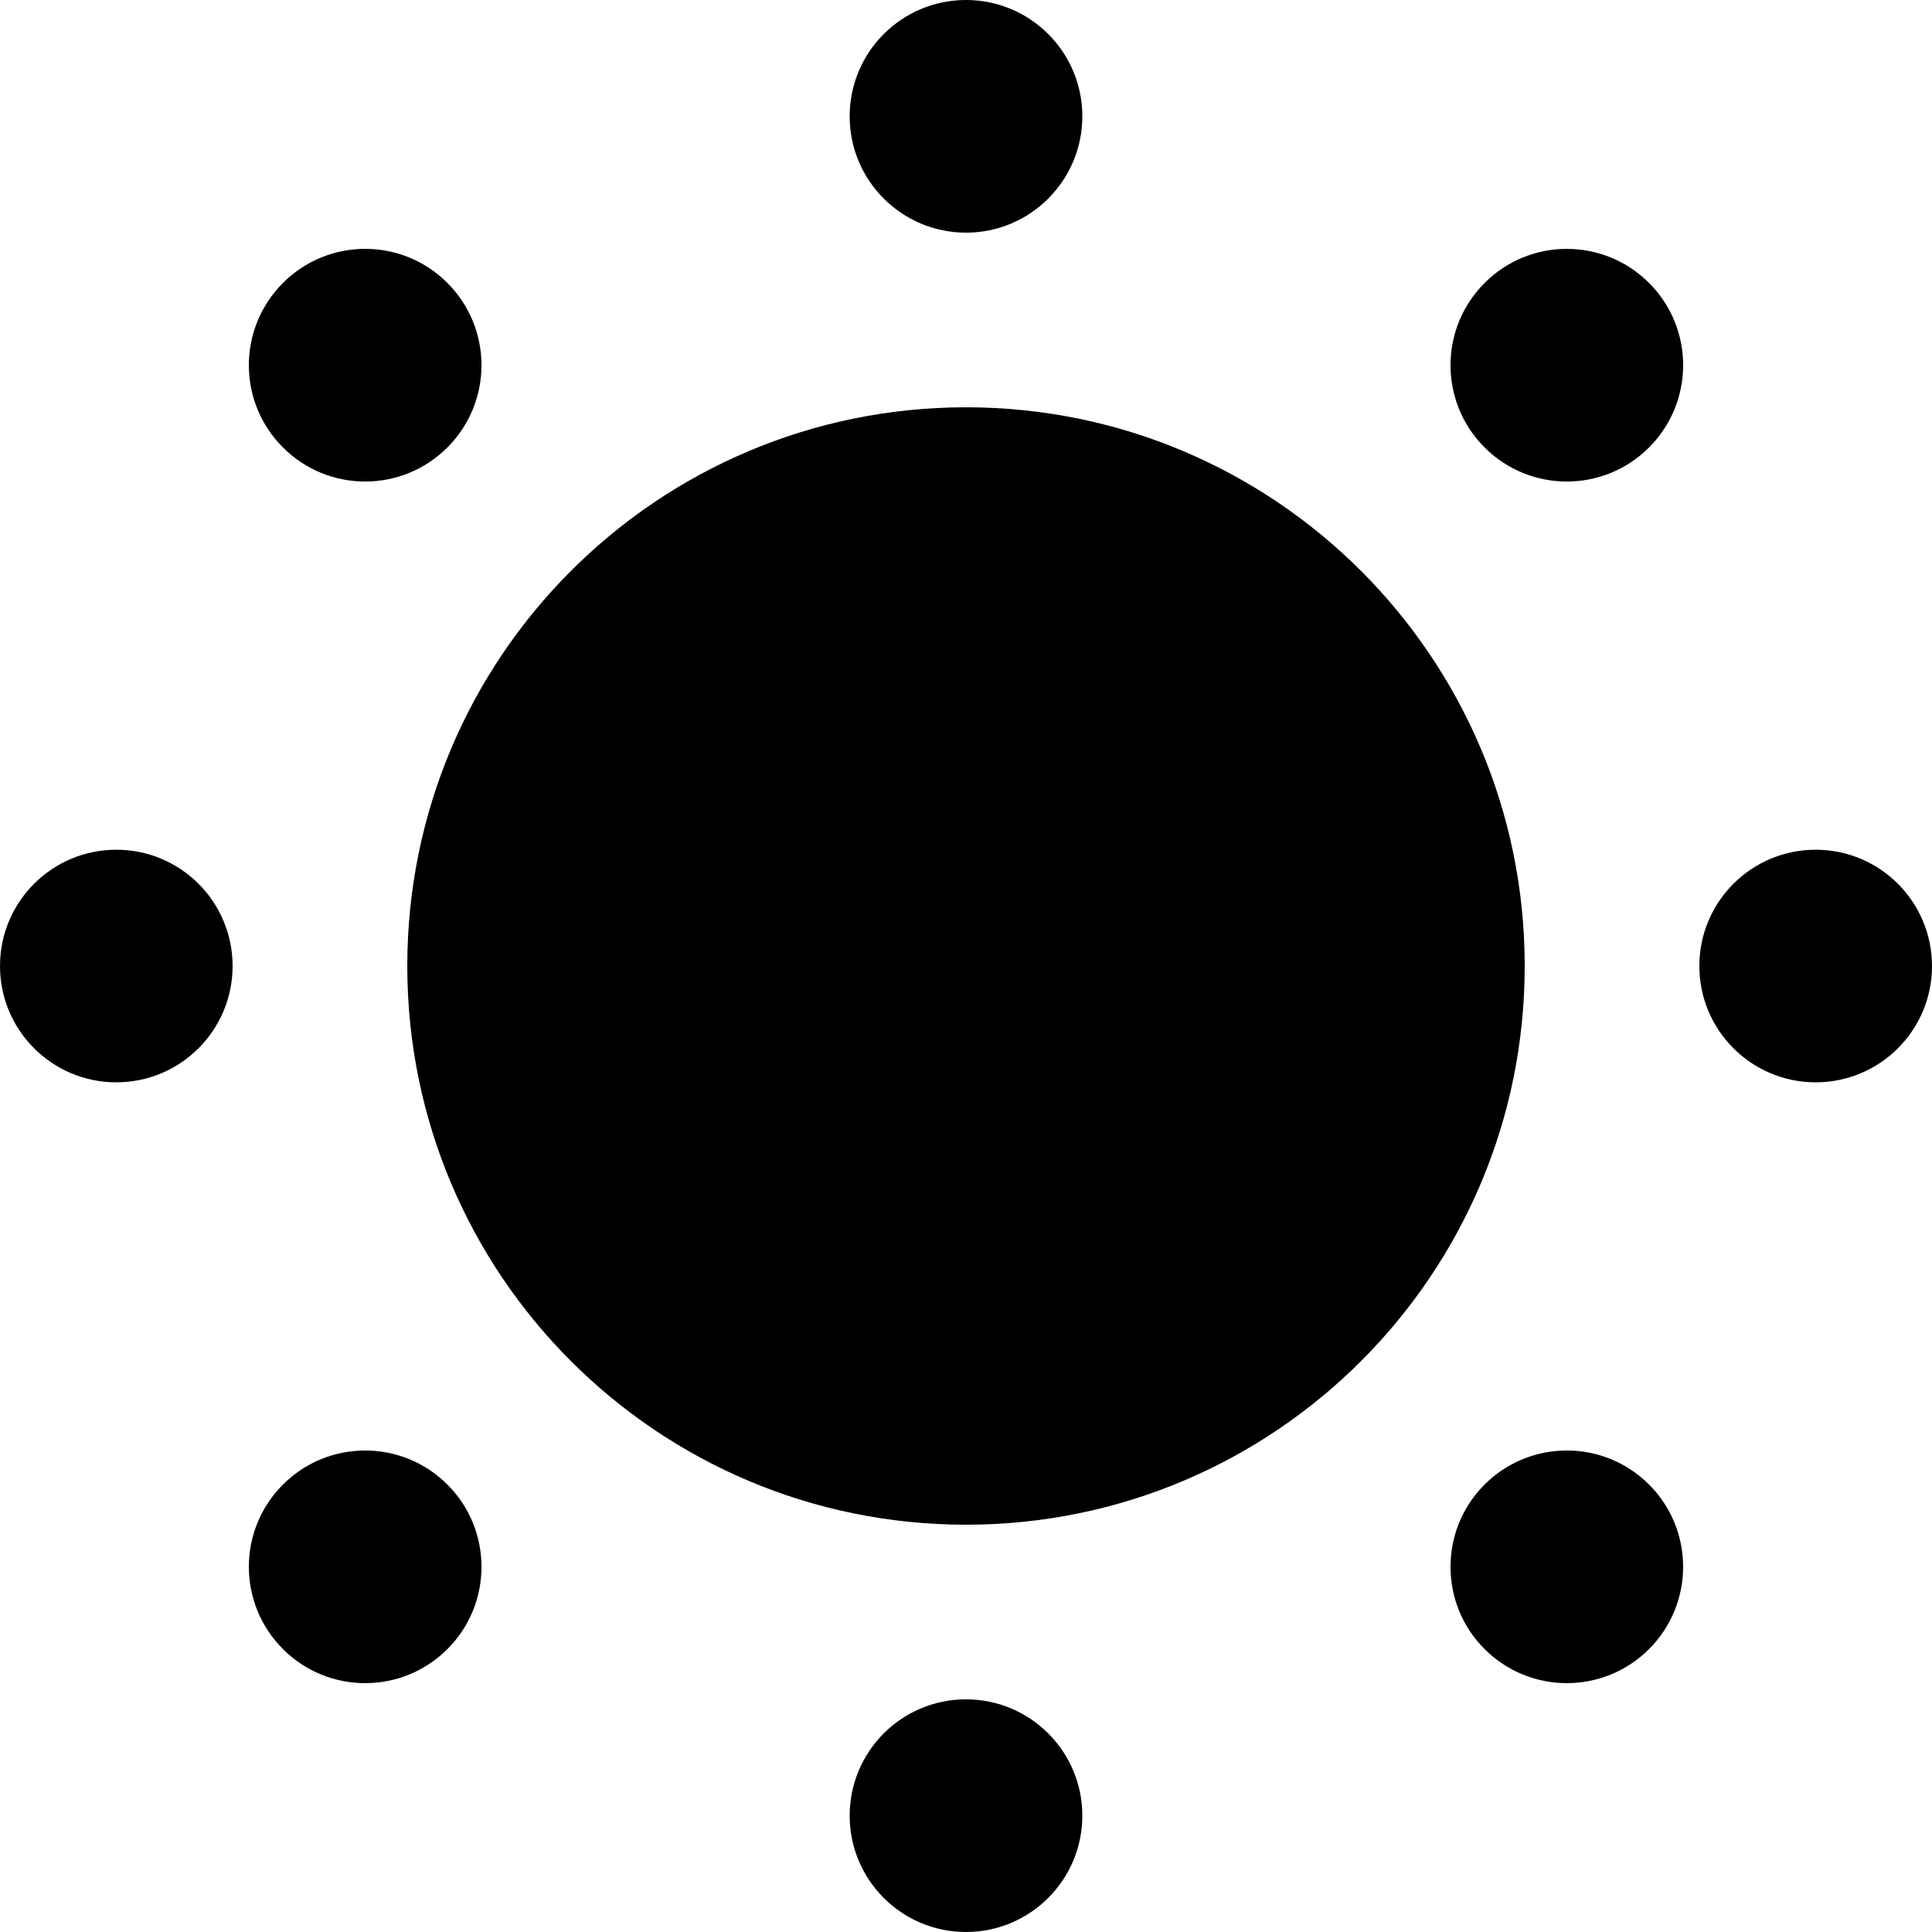
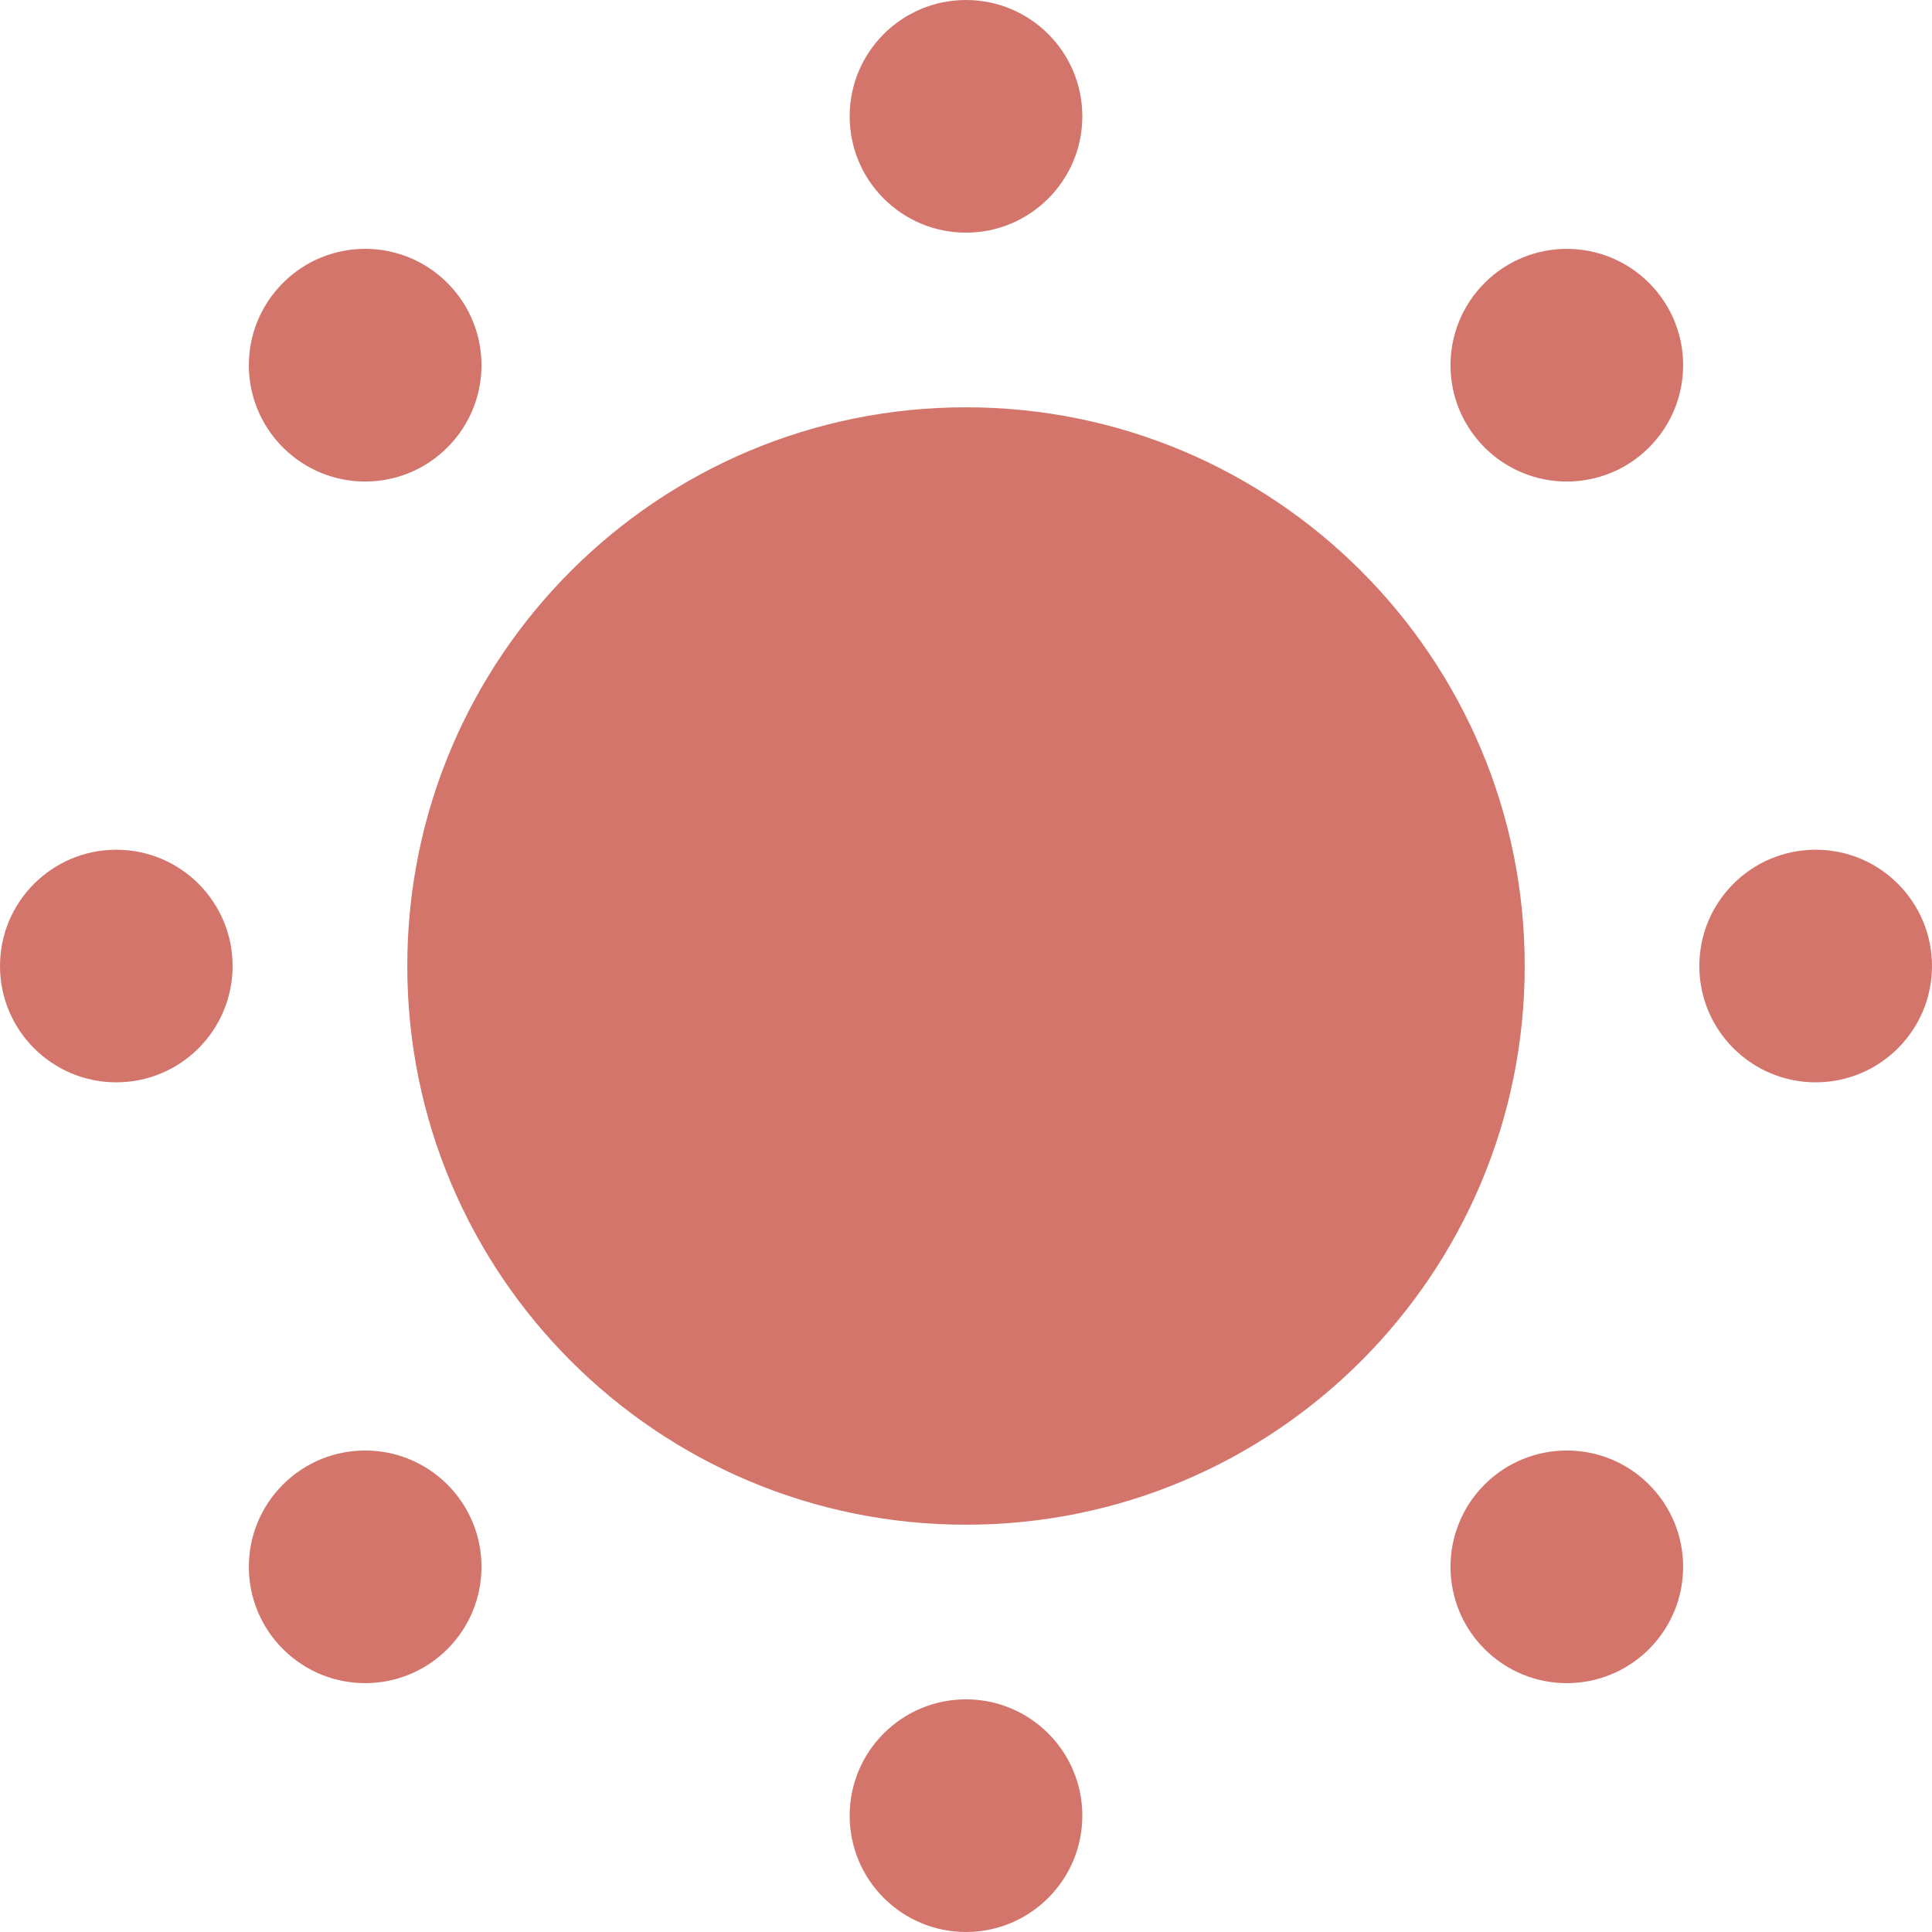
<svg xmlns="http://www.w3.org/2000/svg" version="1.1" id="_x32_" width="800px" height="800px" viewBox="0 0 512 512" xml:space="preserve">
-   <style type="text/css">
- 
- </style>
-   <g>
+   <g fill="#D3756B">
    <path class="st0" d="M256,107.938c-81.781,0-148.063,66.281-148.063,148.063S174.219,404.063,256,404.063   c81.766,0,148.063-66.281,148.063-148.063S337.766,107.938,256,107.938z" />
    <path class="st0" d="M256,61.656c17.016,0,30.828-13.813,30.828-30.828C286.828,13.797,273.016,0,256,0   c-17.031,0-30.828,13.797-30.828,30.828C225.172,47.844,238.969,61.656,256,61.656z" />
    <path class="st0" d="M256,450.344c-17.031,0-30.828,13.797-30.828,30.828C225.172,498.188,238.969,512,256,512   c17.016,0,30.828-13.813,30.828-30.828C286.828,464.141,273.016,450.344,256,450.344z" />
    <path class="st0" d="M118.563,118.578c12.047-12.047,12.047-31.547,0-43.594c-12.031-12.047-31.547-12.047-43.578,0   c-12.047,12.047-12.047,31.547,0,43.594C87.016,130.625,106.531,130.625,118.563,118.578z" />
    <path class="st0" d="M393.422,393.422c-12.031,12.047-12.031,31.563,0,43.594c12.047,12.047,31.563,12.047,43.594,0   c12.031-12.031,12.047-31.547,0-43.594C424.984,381.391,405.469,381.391,393.422,393.422z" />
    <path class="st0" d="M30.828,225.188C13.797,225.188,0,238.984,0,256c0,17.031,13.797,30.828,30.828,30.828   c17.016,0,30.813-13.797,30.813-30.828C61.641,238.984,47.844,225.188,30.828,225.188z" />
    <path class="st0" d="M481.172,225.188c-17.016,0-30.828,13.781-30.828,30.813s13.813,30.828,30.828,30.828   C498.203,286.828,512,273.031,512,256C511.984,238.984,498.203,225.188,481.172,225.188z" />
    <path class="st0" d="M74.984,393.422c-12.047,12.047-12.047,31.563,0,43.594c12.031,12.047,31.547,12.047,43.594,0   c12.031-12.031,12.031-31.547,0-43.578C106.531,381.391,87.016,381.391,74.984,393.422z" />
    <path class="st0" d="M393.438,74.984c-12.047,12.047-12.047,31.547-0.016,43.594c12.047,12.047,31.563,12.047,43.594,0   c12.047-12.047,12.047-31.547,0-43.594C424.984,62.953,405.469,62.938,393.438,74.984z" />
  </g>
</svg>
